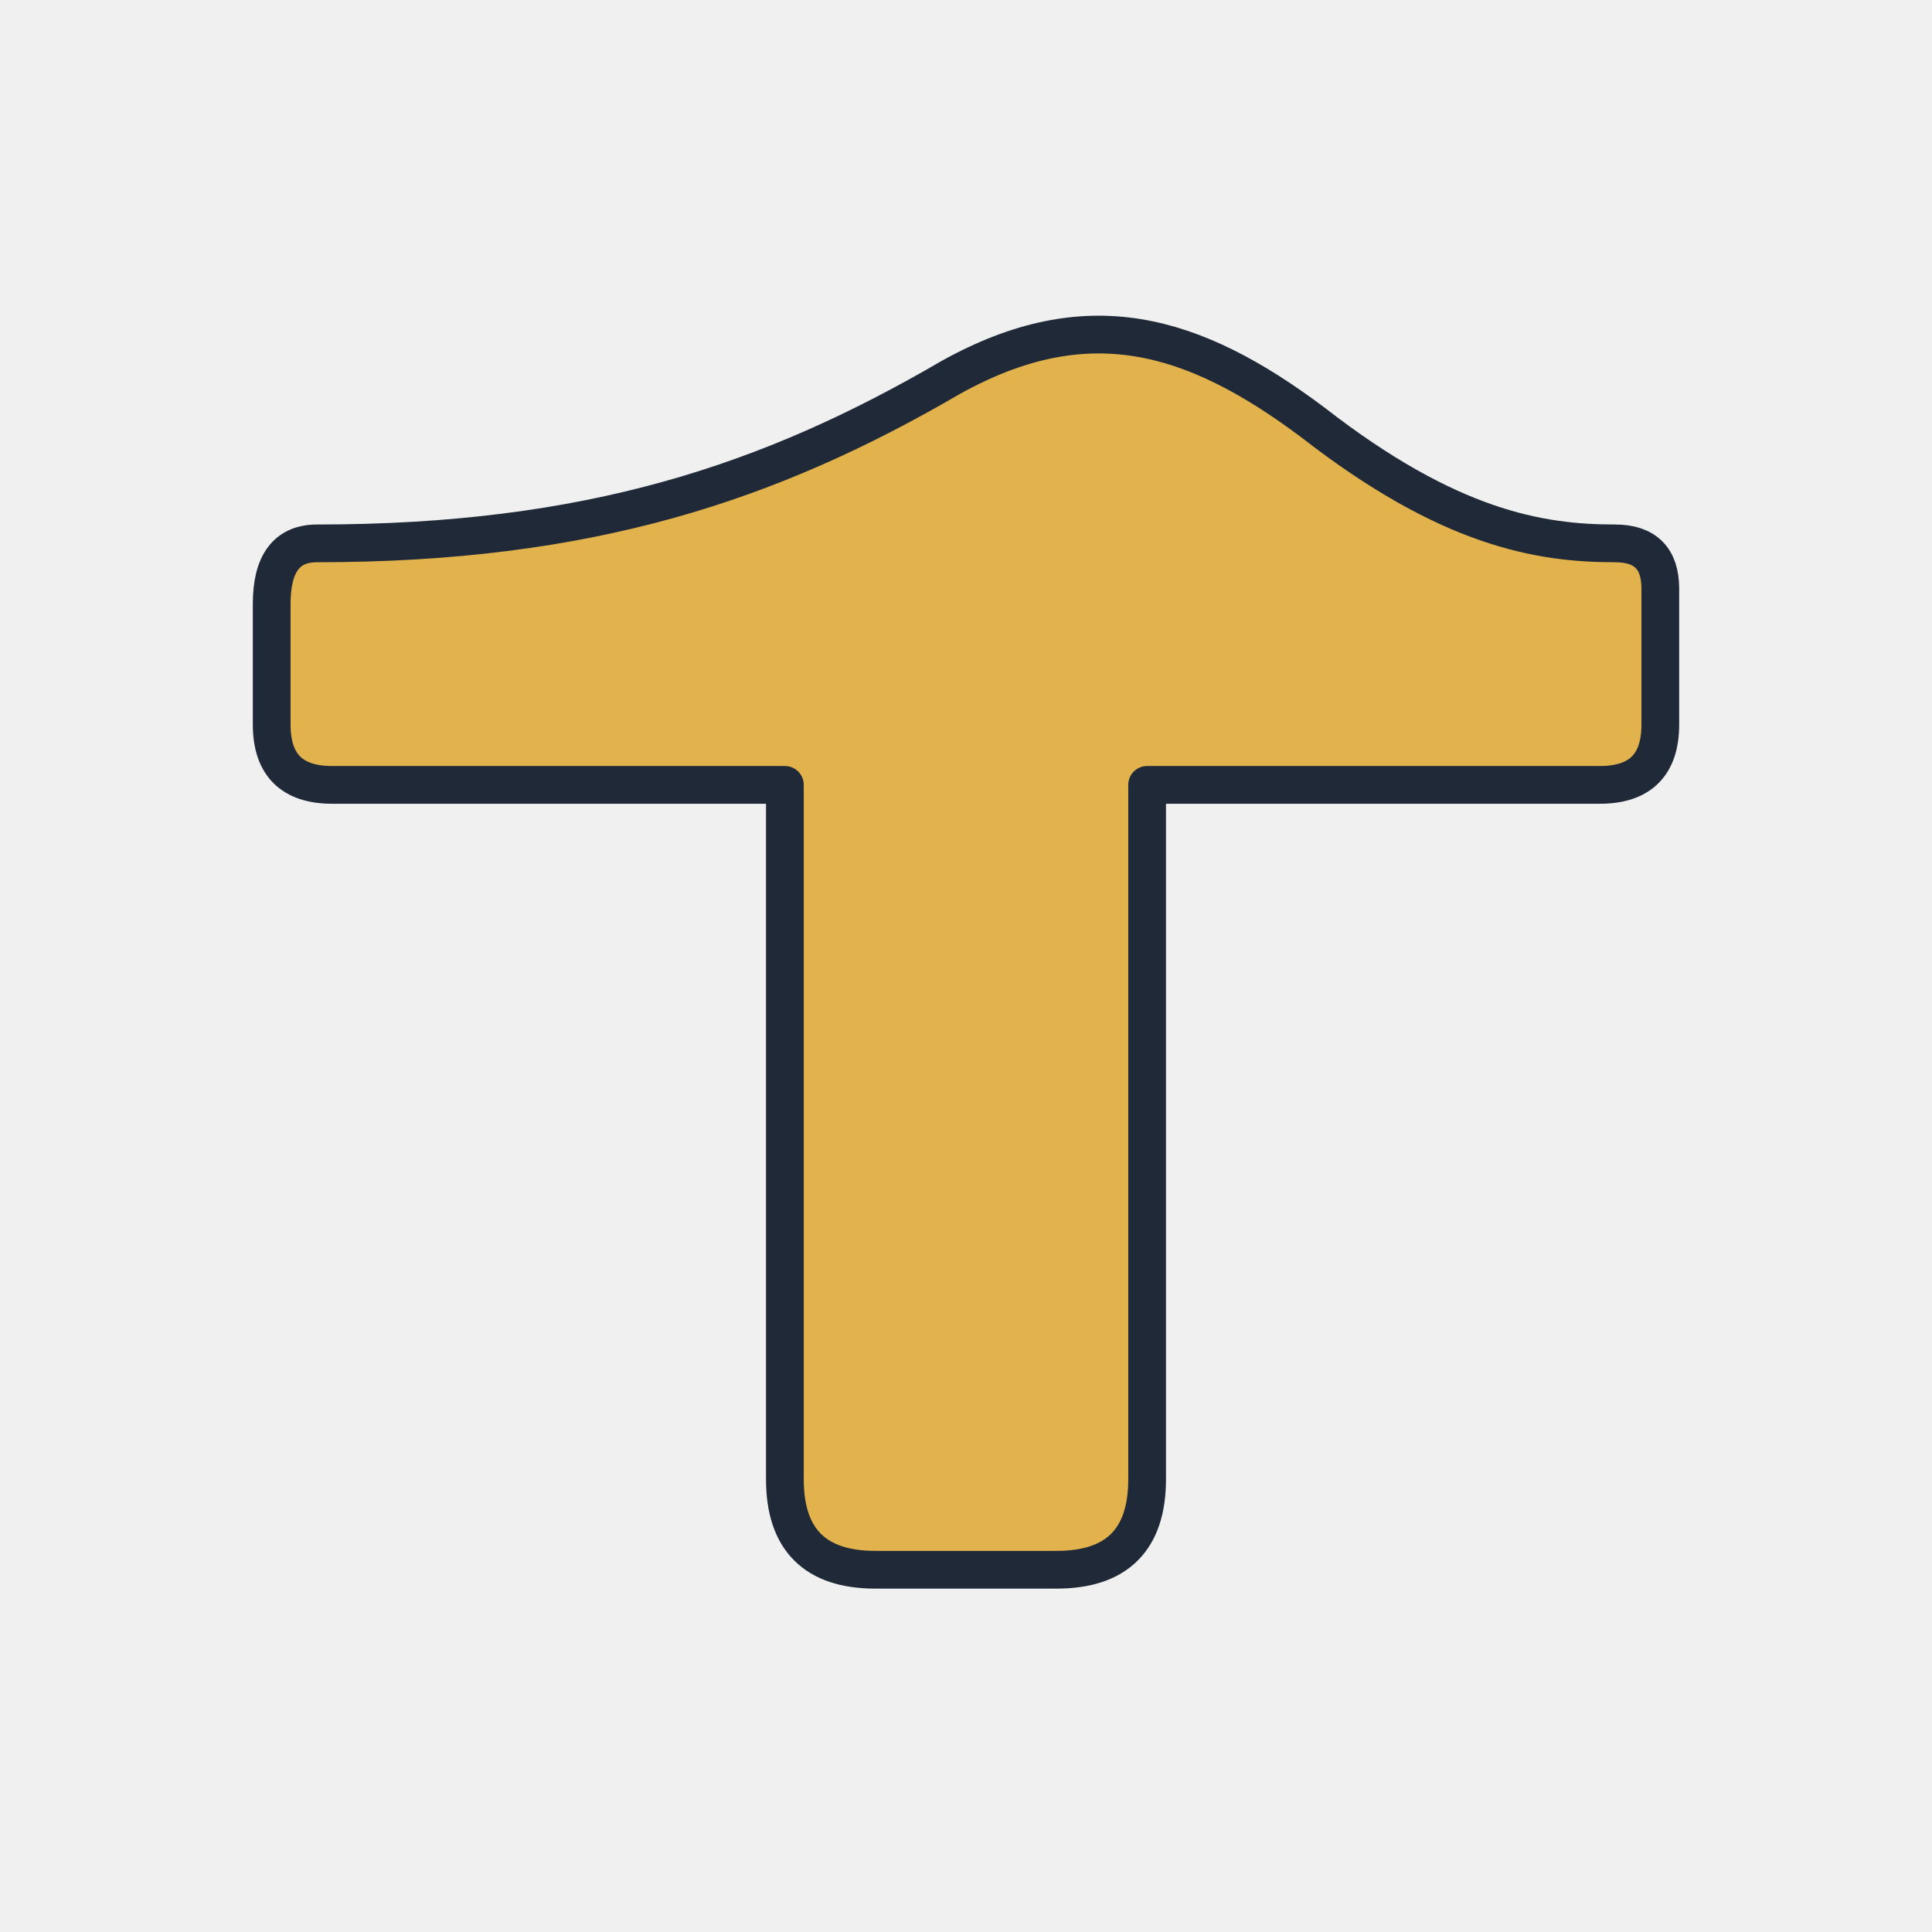
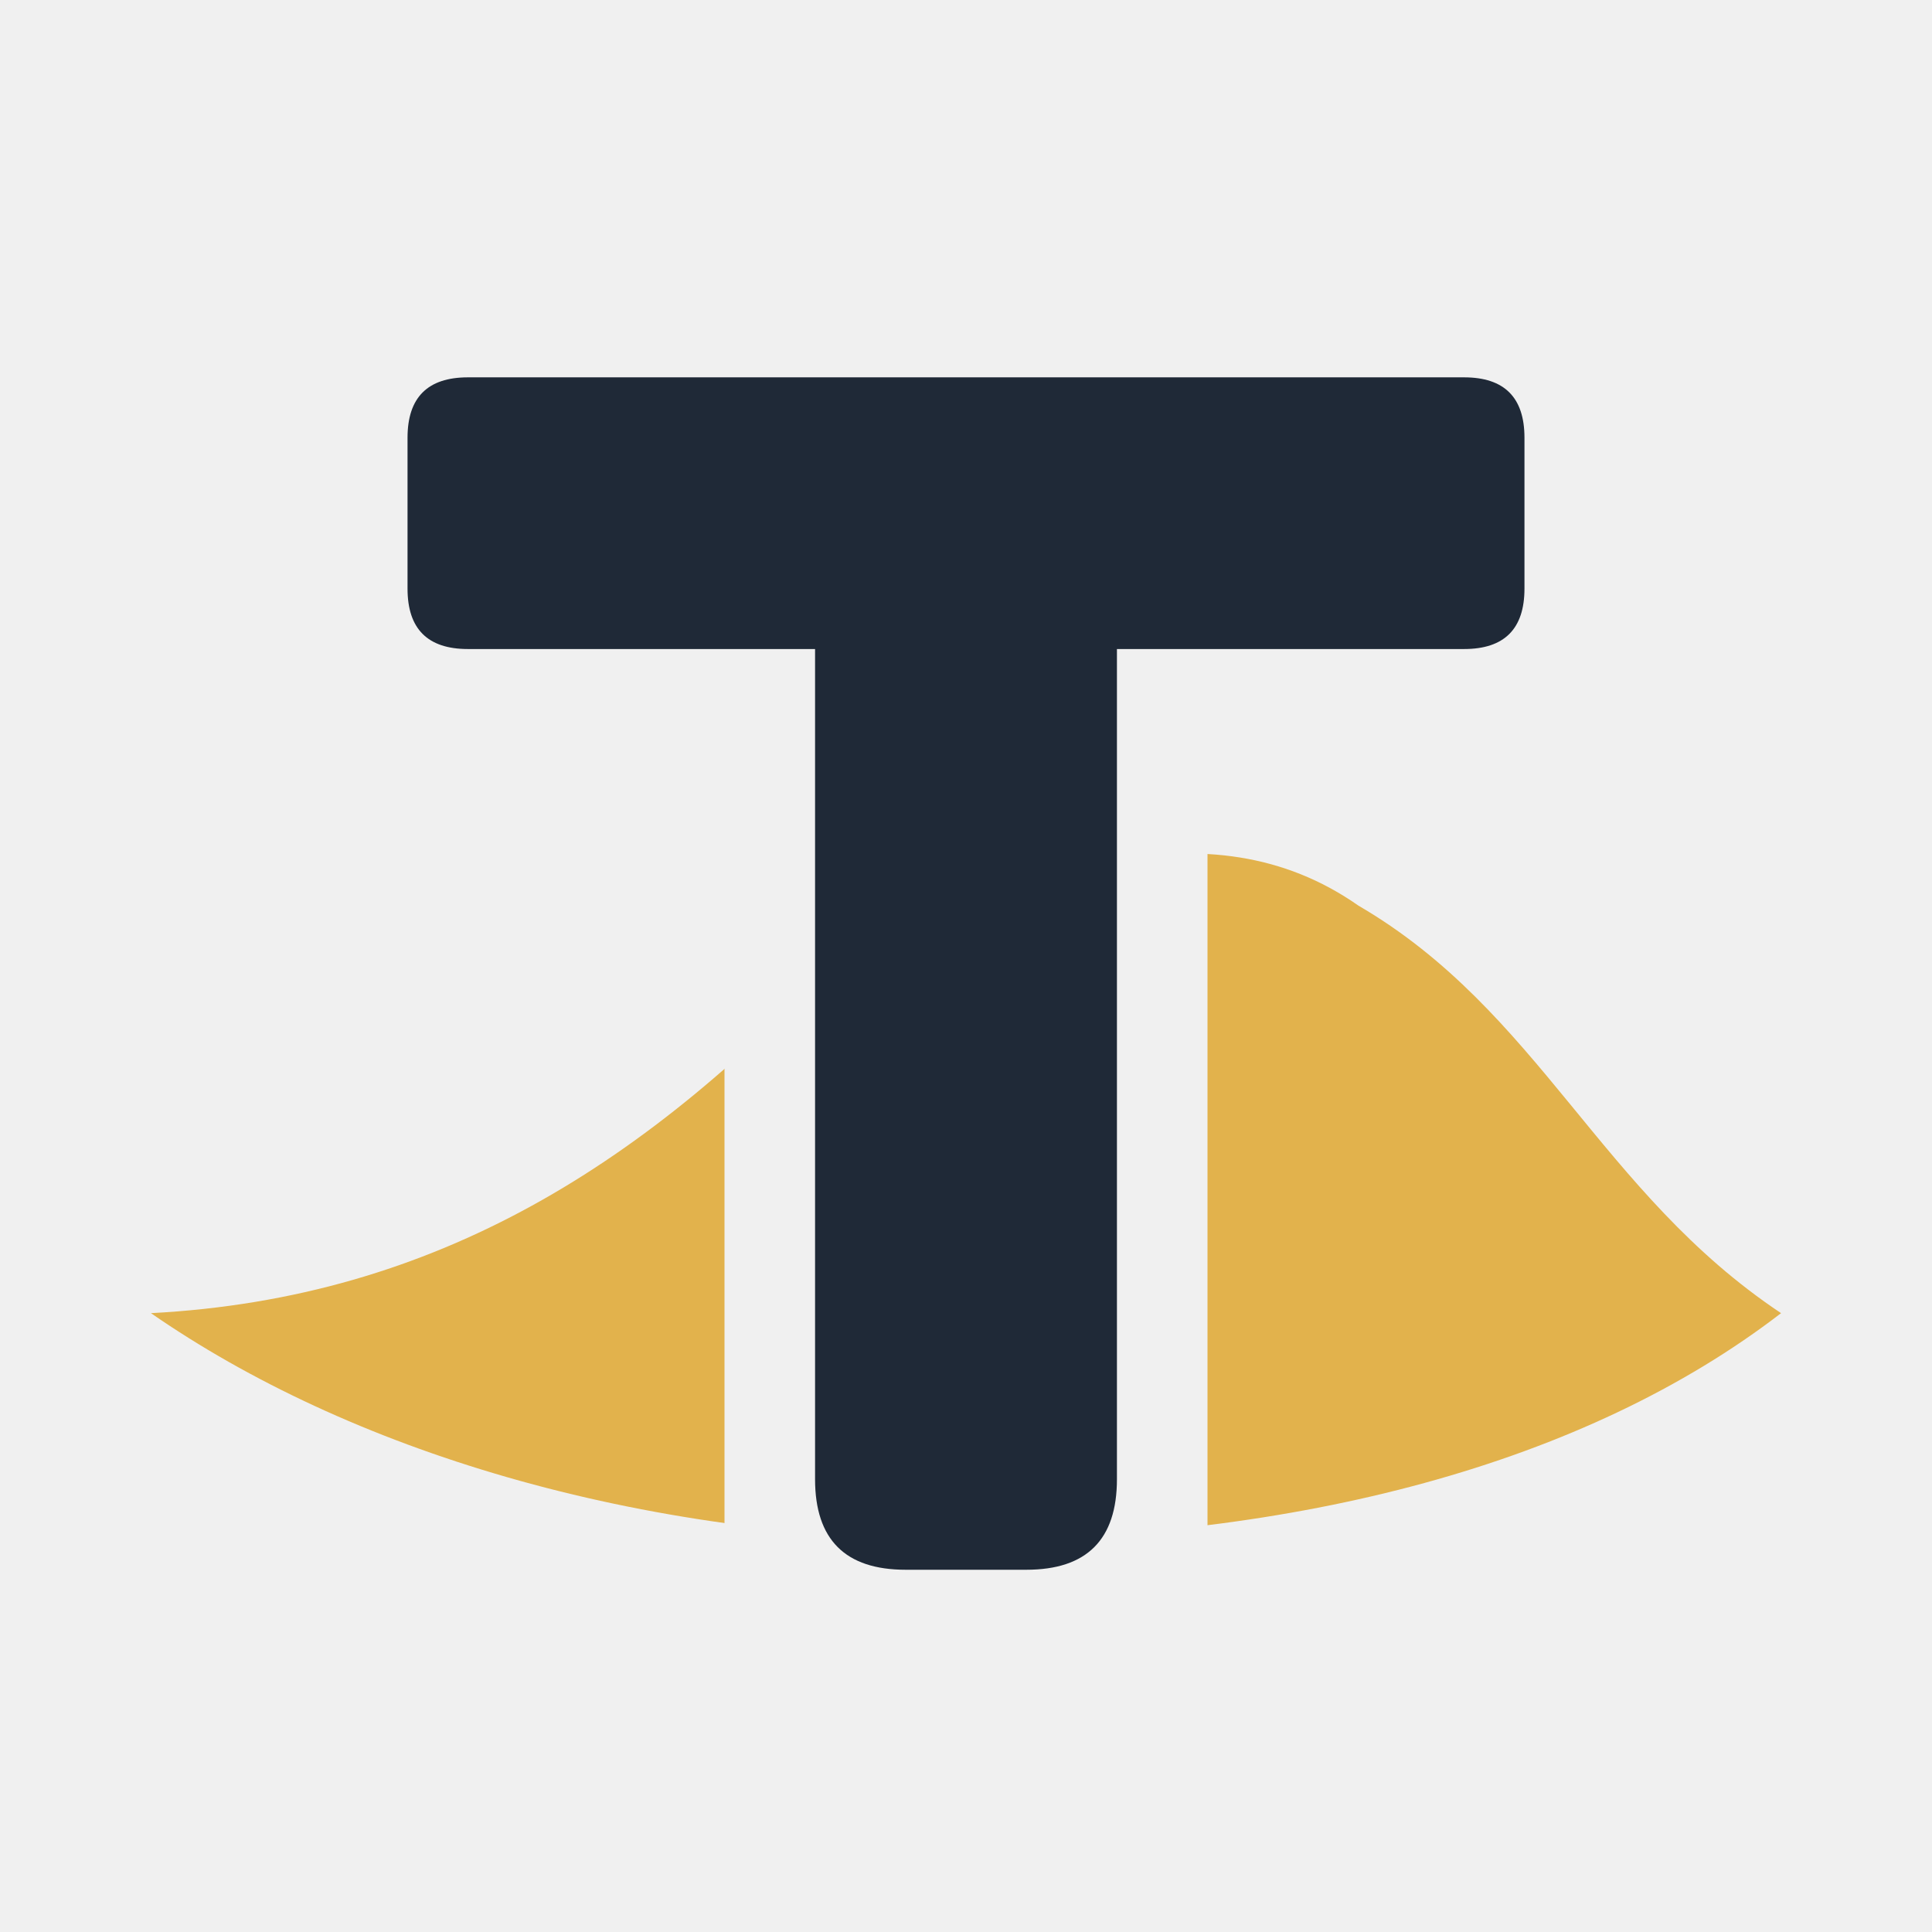
<svg xmlns="http://www.w3.org/2000/svg" viewBox="0 0 128 128" role="img" aria-labelledby="title">
-   <path d="M21 42c18 0 30-4 42-11 9-5 16-3 24 3 9 7 15 8 20 8q3 0 3 3v9q0 4-4 4H76v46q0 6-6 6H58q-6 0-6-6V58H22q-4 0-4-4v-8q0-4 3-4z" transform="translate(0 -6)" fill="#E2B24C" stroke="#1F2937" stroke-linejoin="round" stroke-width="2.5" />
+   <defs>
+     <mask id="ridge-cut" maskUnits="userSpaceOnUse" x="0" y="0" width="128" height="128">
+       <rect width="128" height="128" fill="#fff" />
+       <rect x="48" y="46" width="32" height="56" fill="#000" />
+     </mask>
+   </defs>
+   <path d="M10 87c19-1 33-10 46-24 12-5 24-10 34-3 12 7 16 19 28 27-13 10-32 15-54 15S23 96 10 87z" fill="#E2B24C" mask="url(#ridge-cut)" />
+   <path d="M31 25h66q4 0 4 4v10q0 4-4 4H74v55q0 6-6 6h-8q-6 0-6-6V43H31q-4 0-4-4V29q0-4 4-4z" fill="#1F2937" />
</svg>
